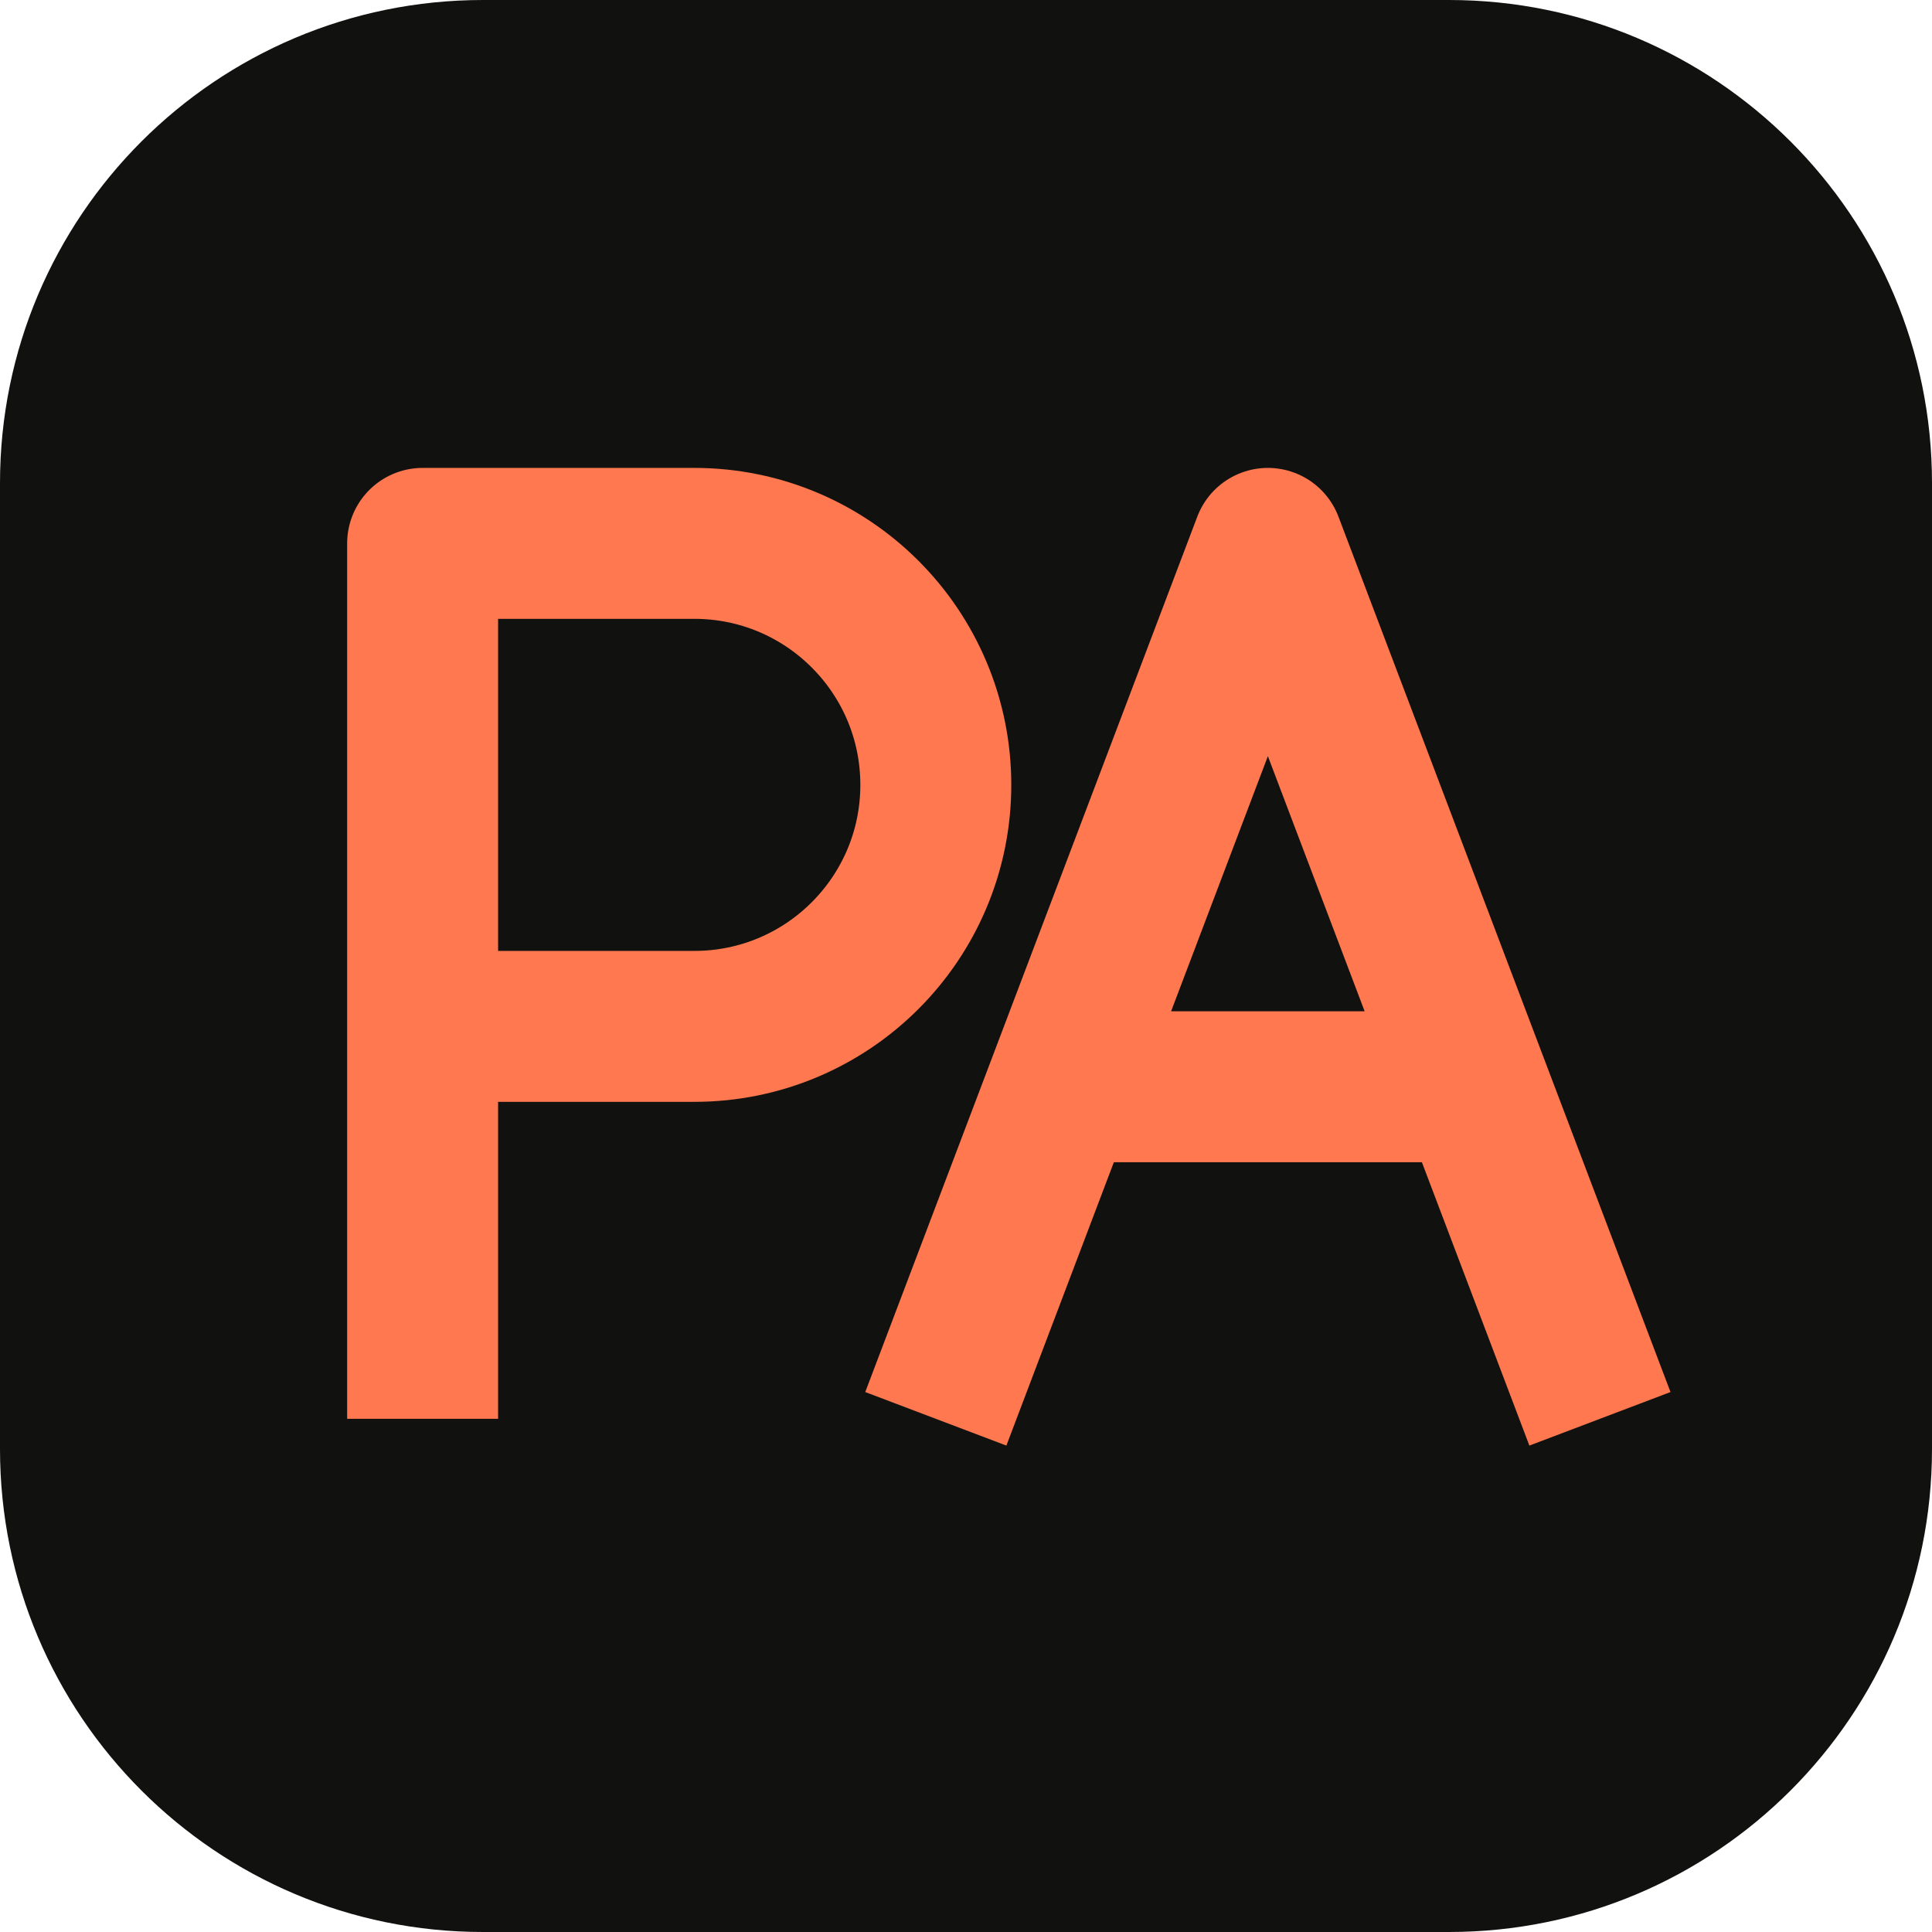
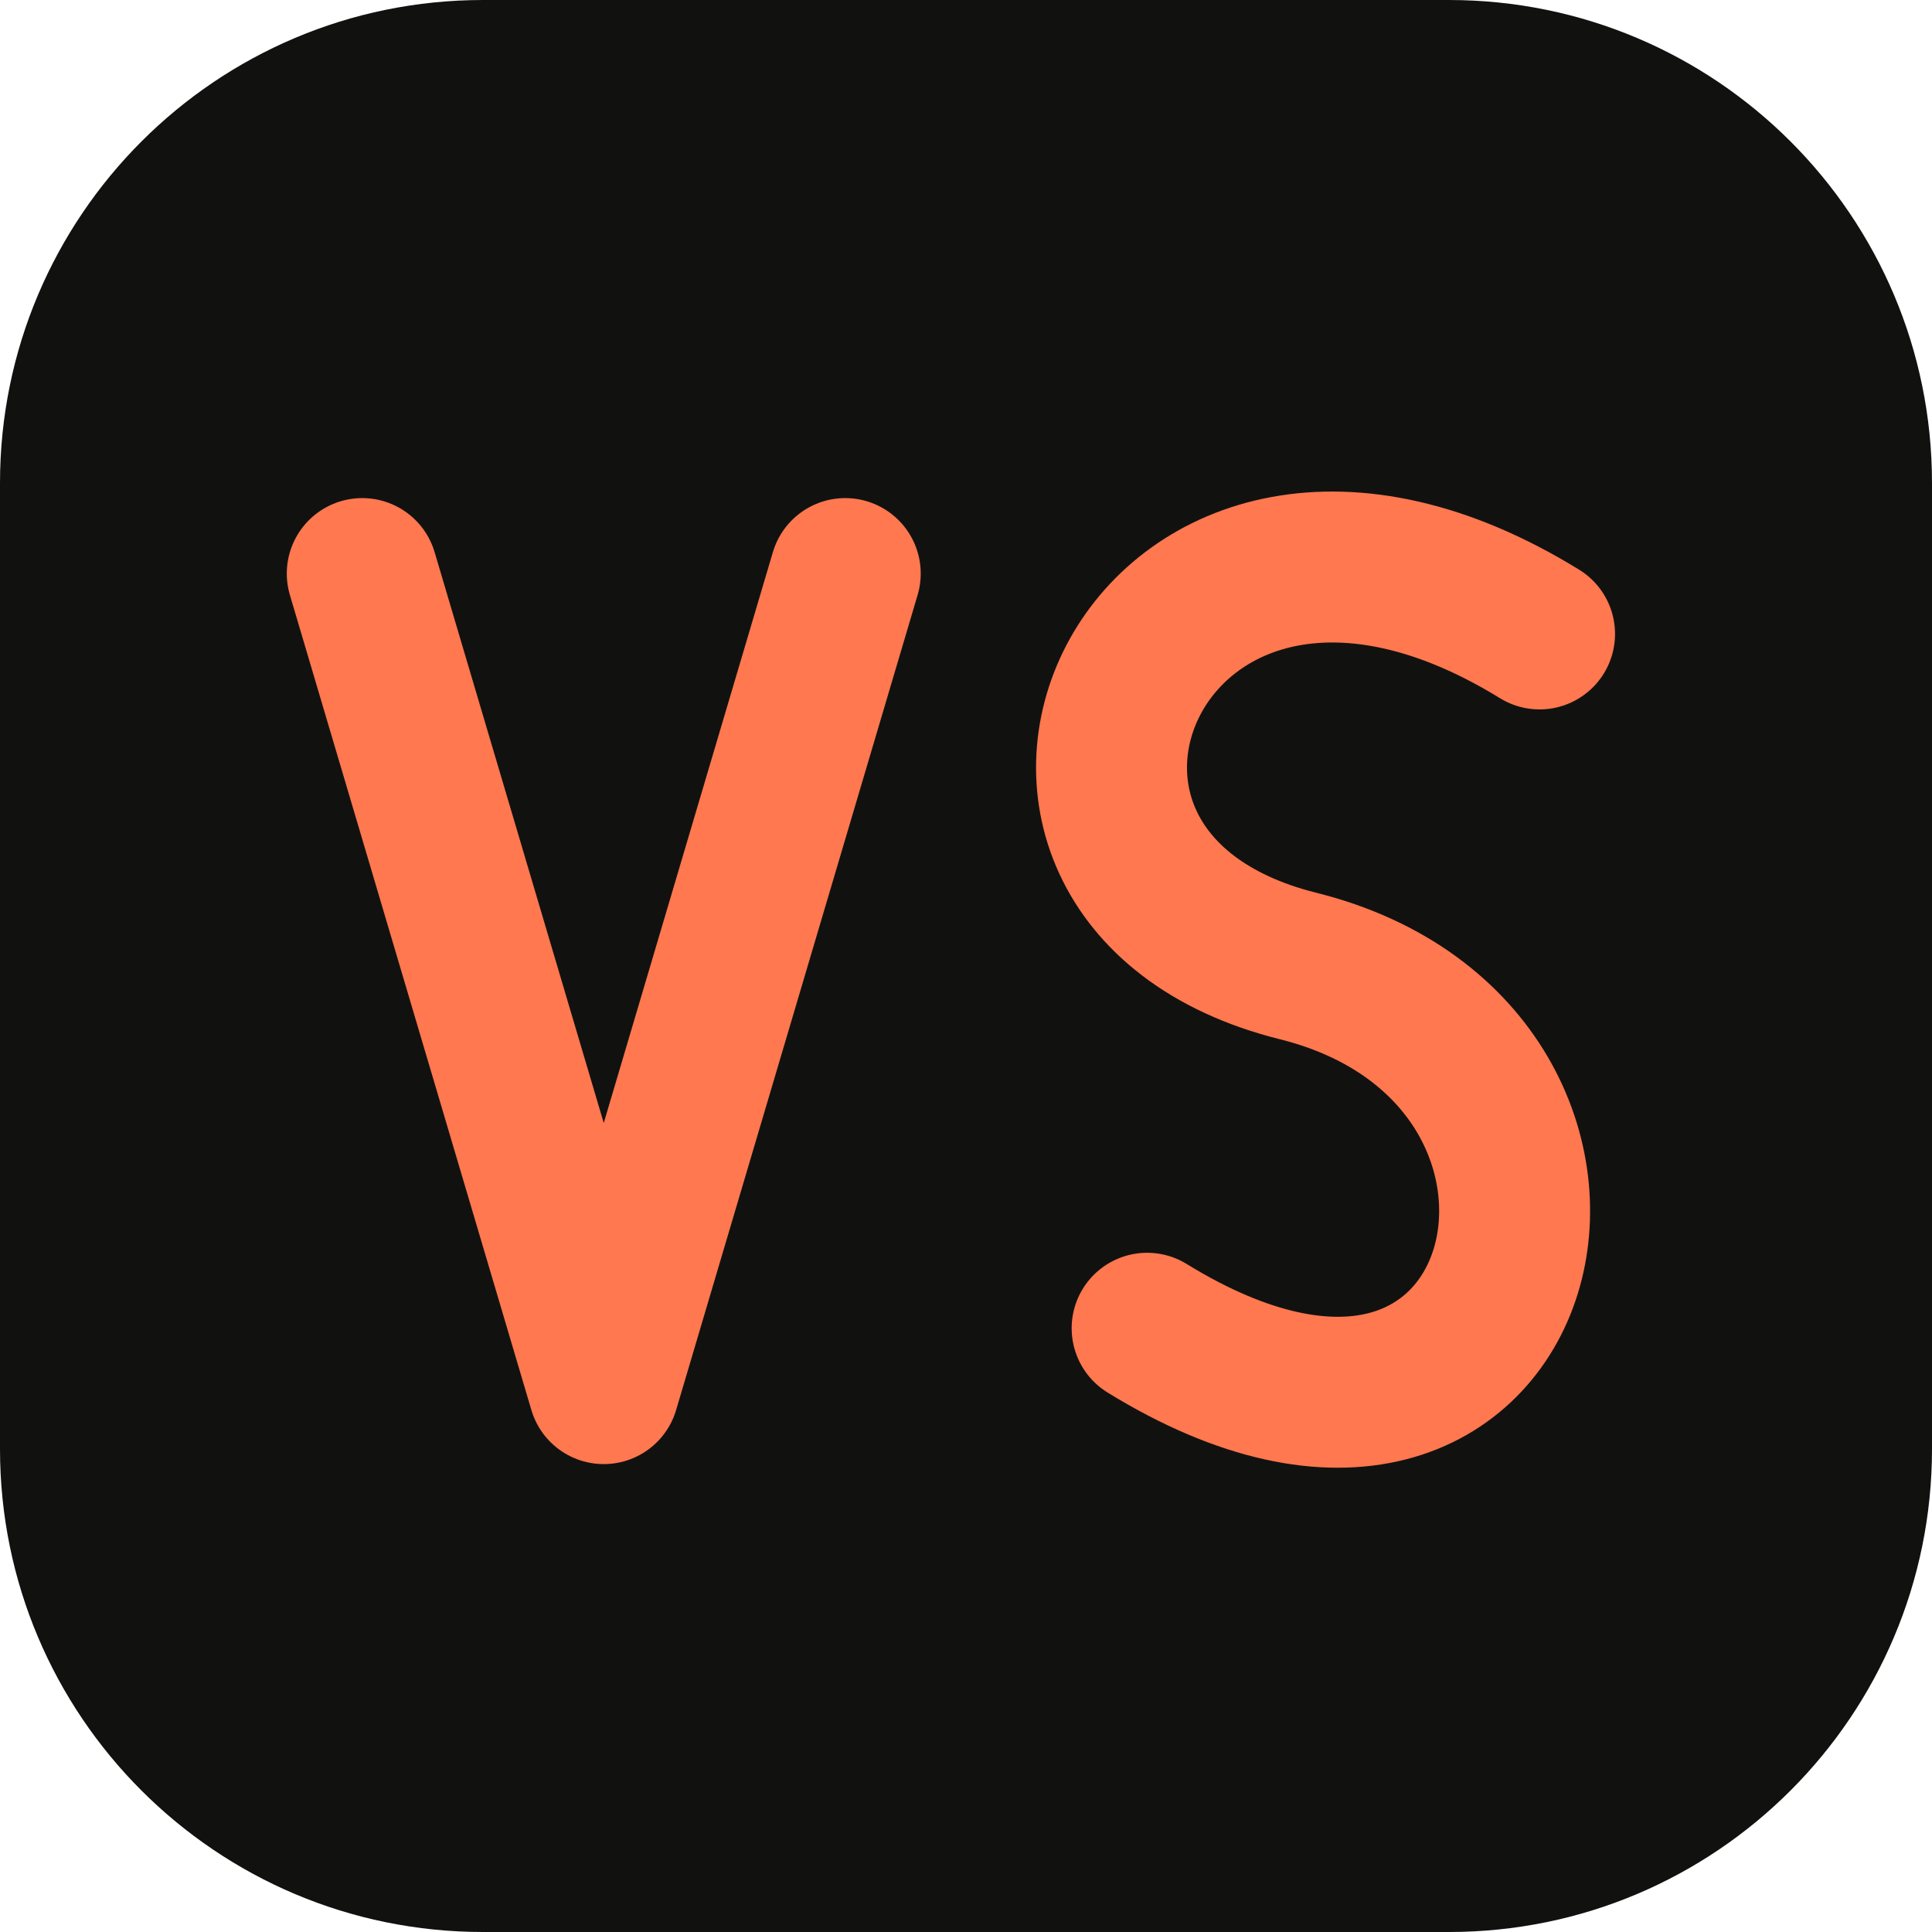
<svg xmlns="http://www.w3.org/2000/svg" viewBox="0 0 64 64">
  <rect width="64" height="64" rx="16" fill="#111210" />
-   <g fill="none" stroke="#ff784f" stroke-width="5" stroke-linejoin="round">
-     <path d="M14 47V18h9a8 8 0 0 1 0 16h-9M31 47l11-29 11 29M36 36h12" />
+   <g fill="none" stroke="#ff784f" stroke-width="5" stroke-linecap="round" stroke-linejoin="round">
+     <path d="m12 19 8 27 8-27M51 21c-13-8-20 8-8 11s8 20-5 12" />
  </g>
</svg>
